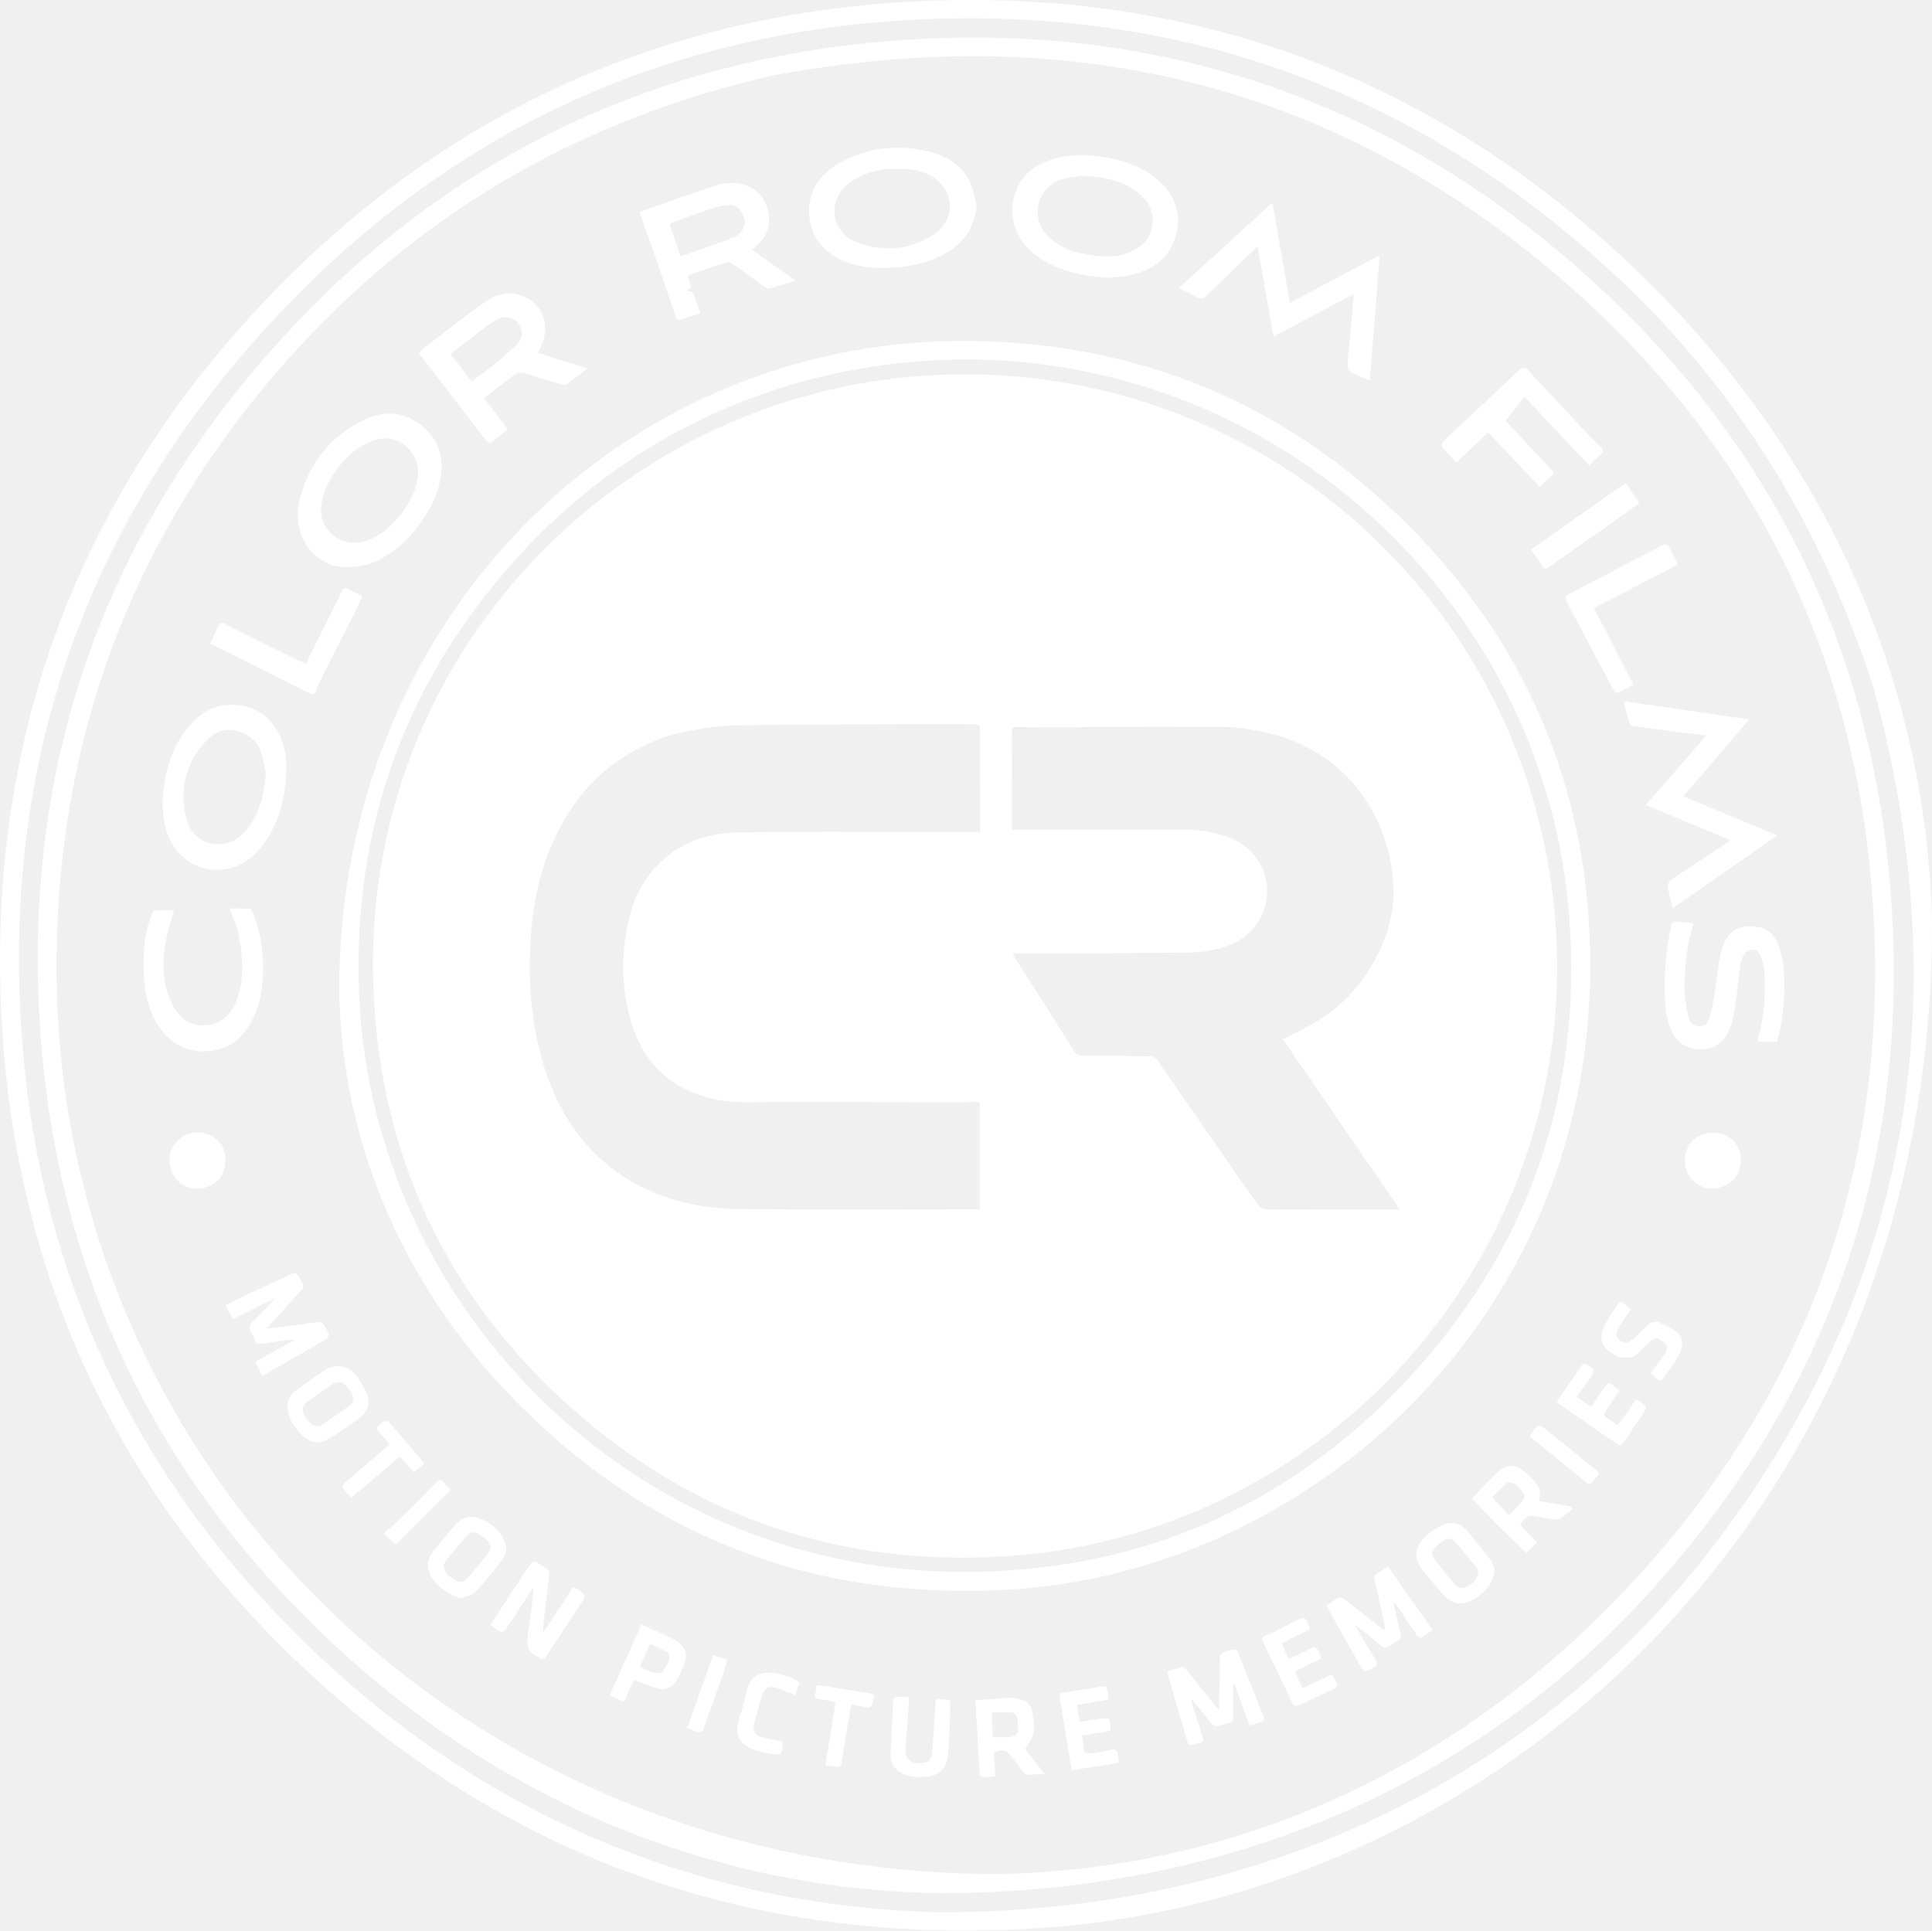
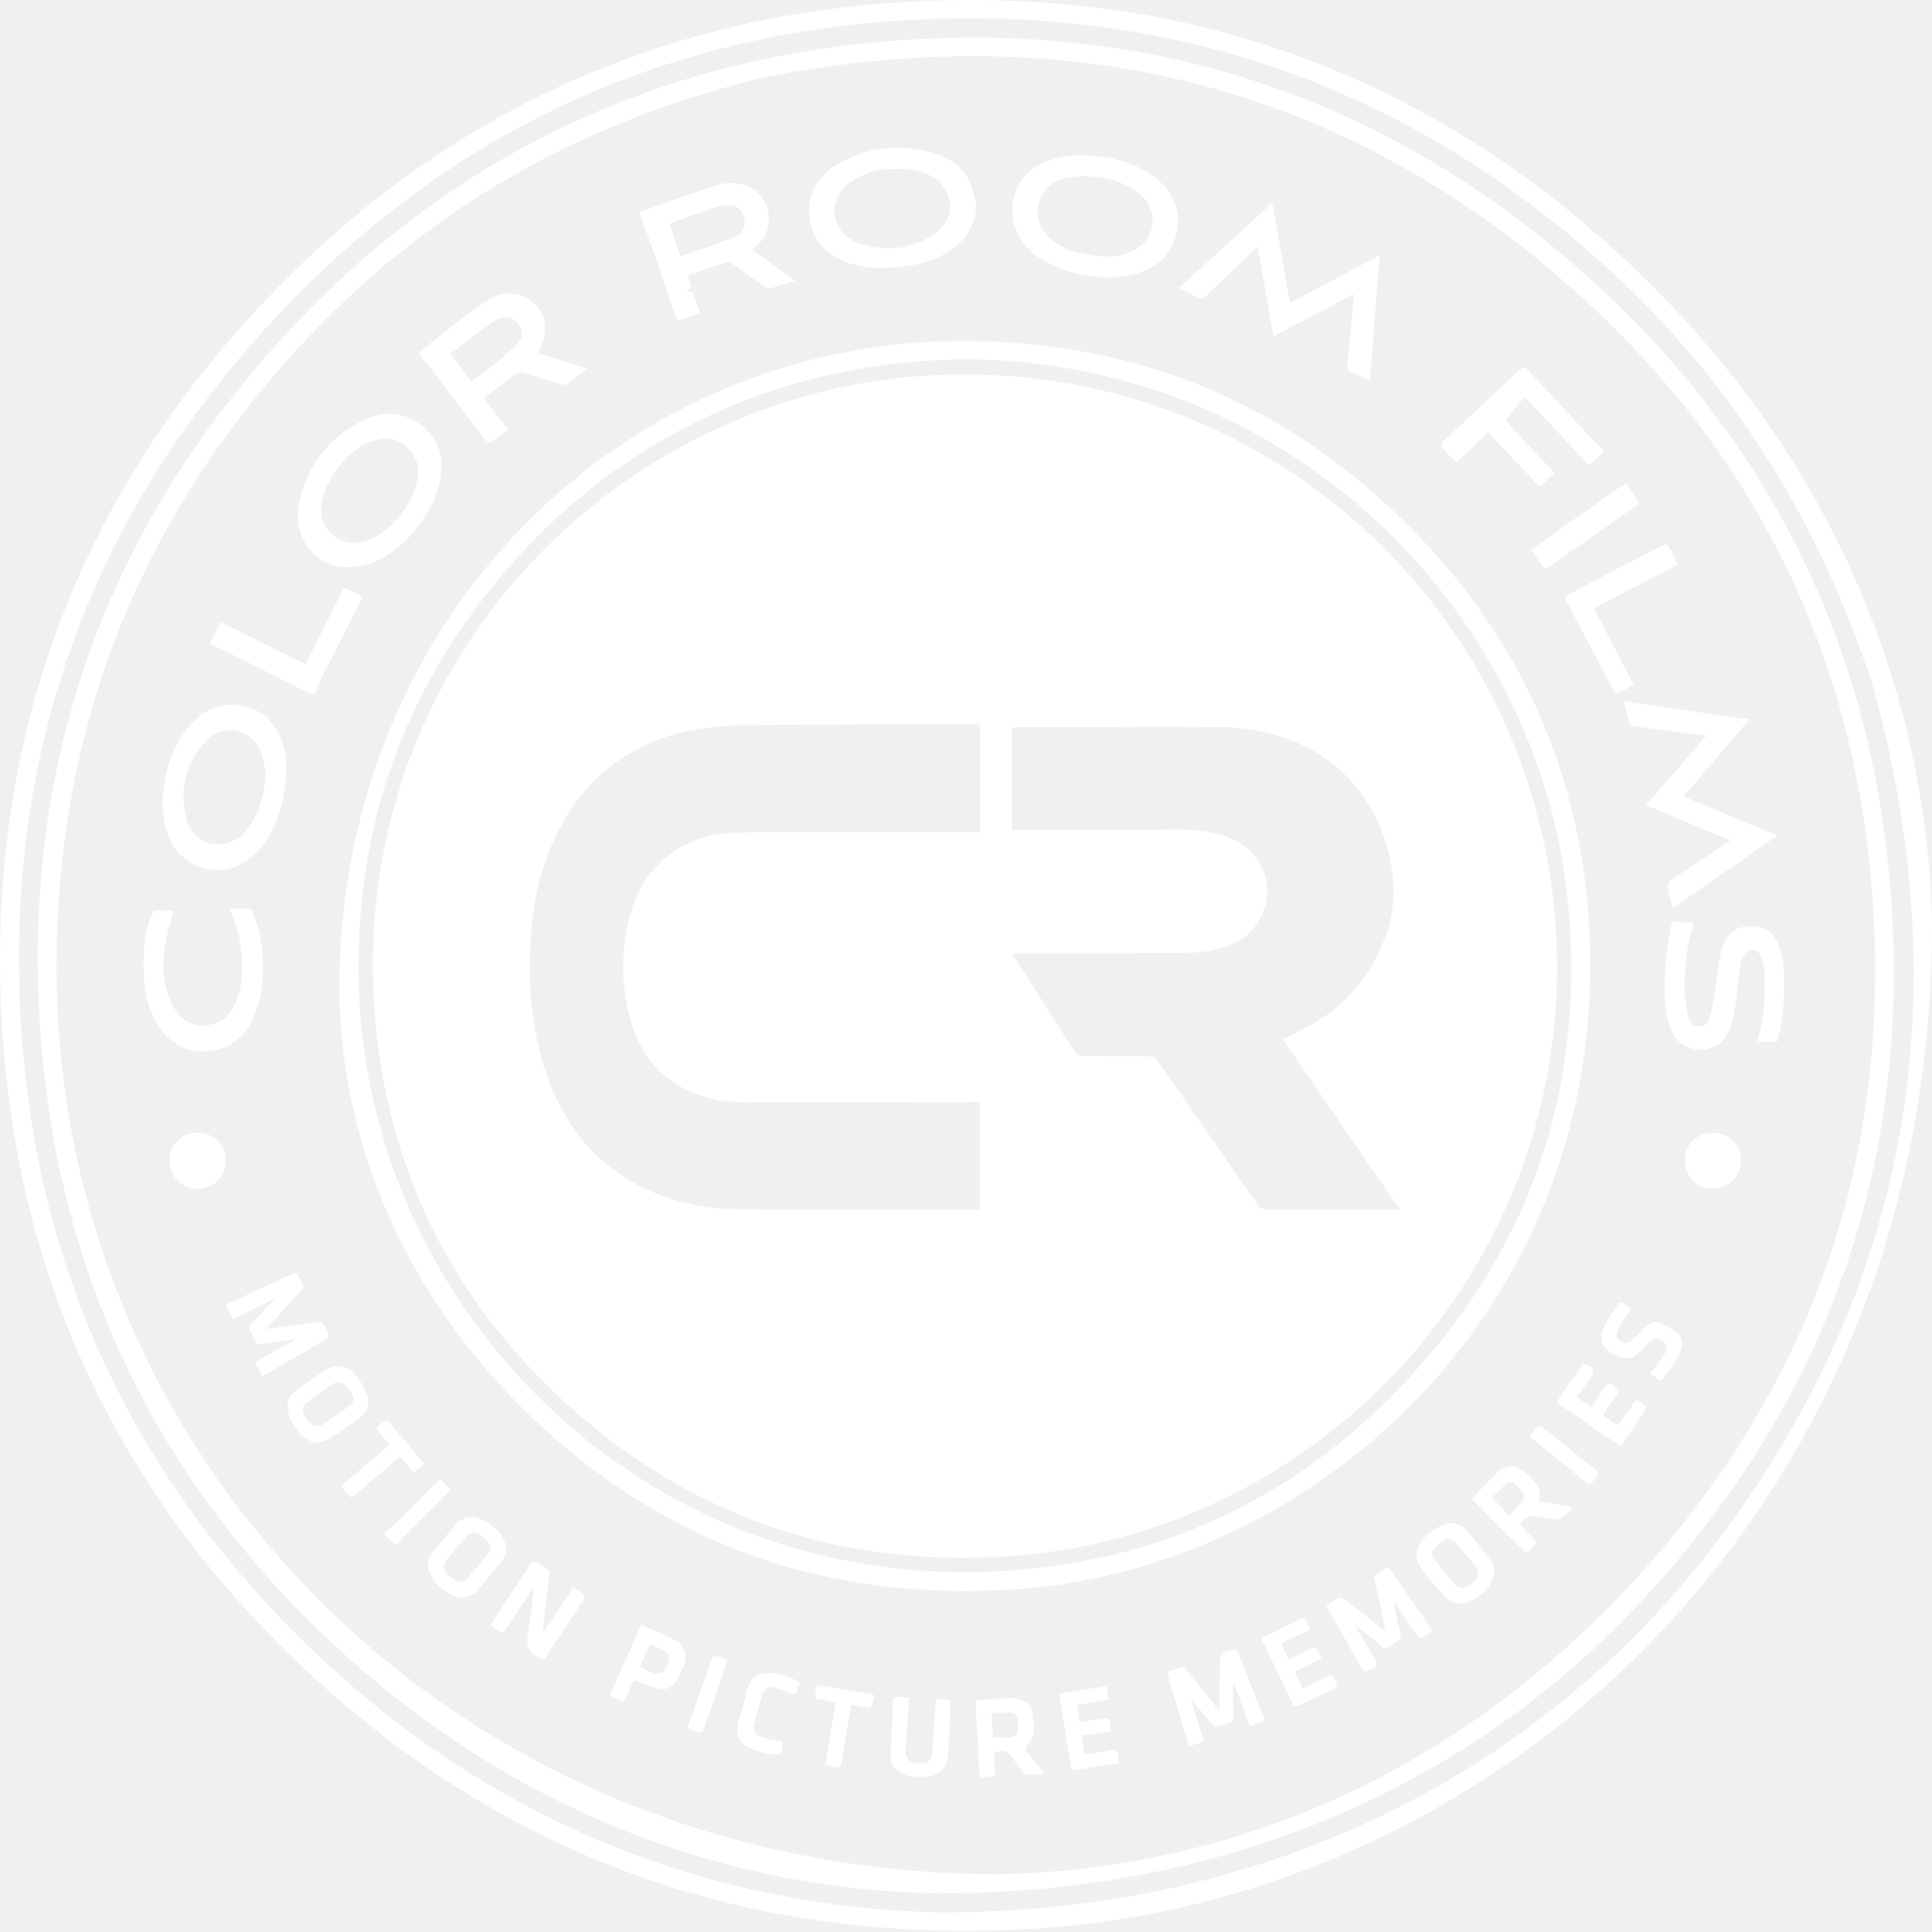
- <svg xmlns="http://www.w3.org/2000/svg" version="1.1" id="Layer_1" x="0px" y="0px" width="50px" height="49.97px" viewBox="0 0 50 49.97" enable-background="new 0 0 50 49.97" xml:space="preserve">
+ <svg xmlns="http://www.w3.org/2000/svg" version="1.1" id="Layer_1" x="0px" y="0px" width="350px" height="350px" viewBox="0 0 50 50" enable-background="new 0 0 50 49.97" xml:space="preserve">
  <g>
    <path fill-rule="evenodd" clip-rule="evenodd" fill="#FFFFFF" d="M50,23.865c0.043,15.042-11.09,25.429-23.504,26.065   c-7.095,0.364-13.323-1.821-18.528-6.659C2.847,38.513,0.189,32.561,0.01,25.575c-0.178-6.893,2.164-12.886,6.918-17.864   c4.529-4.743,10.129-7.325,16.687-7.671c7.119-0.375,13.346,1.887,18.534,6.766C47.333,11.681,49.859,17.775,50,23.865z    M24.32,49.494c8.677,0.018,15.86-3.794,20.333-9.891c4.853-6.612,5.975-13.921,3.838-21.785   c-1.309-4.072-3.448-7.643-6.566-10.578c-5.049-4.752-11.073-7.033-17.997-6.743C17.387,0.771,11.791,3.308,7.285,8.058   c-5.093,5.368-7.328,11.805-6.688,19.181c0.507,5.833,2.88,10.847,7.008,14.993C12.358,47.006,18.157,49.357,24.32,49.494z" />
    <path fill-rule="evenodd" clip-rule="evenodd" fill="#FFFFFF" d="M24.354,49.001c-5.476-0.073-10.86-2.065-15.399-6.15   c-4.811-4.331-7.479-9.776-7.916-16.234C0.587,19.926,2.61,14.011,7.078,9.001c4.238-4.753,9.589-7.419,15.932-7.938   c6.743-0.551,12.74,1.415,17.827,5.874c4.912,4.308,7.643,9.79,8.106,16.315c0.491,6.923-1.666,12.978-6.365,18.083   C37.918,46.4,31.501,48.993,24.354,49.001z M25.8,48.506c6.16-0.105,12.093-2.672,16.773-7.909   c4.358-4.878,6.323-10.656,5.9-17.176c-0.412-6.345-3.011-11.714-7.767-15.936c-5.981-5.309-12.981-7.006-20.798-5.511   c-4.777,1.109-8.876,3.422-12.192,7.036c-4.142,4.513-6.246,9.865-6.253,15.995C1.449,37.839,11.866,48.466,25.8,48.506z" />
    <path fill-rule="evenodd" clip-rule="evenodd" fill="#FFFFFF" d="M8.778,25.57c0.038-9.604,7.328-16.719,16.088-16.745   c4.324-0.014,8.104,1.46,11.235,4.435c3.362,3.193,5.07,7.169,5.054,11.803c-0.031,9.183-7.359,15.607-14.983,16.076   c-4.839,0.298-9.042-1.192-12.514-4.562C10.388,33.402,8.816,29.462,8.778,25.57z M25.034,9.301   c-4.713,0.016-8.668,1.961-11.412,4.878c-3.066,3.26-4.525,7.14-4.324,11.632c0.358,8.046,7.262,15.298,16.467,14.857   c4.146-0.199,7.701-1.839,10.555-4.852c3.191-3.369,4.635-7.409,4.295-12.057C40.046,15.965,33.475,9.357,25.034,9.301z" />
    <path fill-rule="evenodd" clip-rule="evenodd" fill="#FFFFFF" d="M45.27,18.621c-0.581,0.679-1.137,1.329-1.704,1.992   c0.803,0.333,1.596,0.662,2.432,1.009c-0.919,0.64-1.802,1.255-2.705,1.884c-0.051-0.213-0.109-0.397-0.132-0.586   c-0.007-0.055,0.076-0.139,0.138-0.181c0.347-0.236,0.699-0.463,1.049-0.693c0.14-0.093,0.277-0.189,0.439-0.299   c-0.741-0.308-1.459-0.605-2.194-0.91c0.523-0.602,1.032-1.186,1.566-1.799c-0.273-0.033-0.51-0.061-0.745-0.091   c-0.387-0.051-0.774-0.102-1.161-0.158c-0.034-0.005-0.081-0.051-0.091-0.086c-0.05-0.172-0.088-0.346-0.14-0.555   C43.104,18.306,44.168,18.461,45.27,18.621z" />
    <path fill-rule="evenodd" clip-rule="evenodd" fill="#FFFFFF" d="M35.451,9.854c-0.178-0.081-0.325-0.149-0.474-0.217   c-0.118-0.054-0.111-0.15-0.101-0.259c0.056-0.558,0.105-1.116,0.156-1.674c0.003-0.023,0.001-0.047,0.001-0.092   c-0.69,0.364-1.368,0.724-2.077,1.098c-0.137-0.779-0.27-1.54-0.407-2.328c-0.129,0.122-0.244,0.229-0.356,0.337   c-0.323,0.309-0.647,0.616-0.966,0.93c-0.084,0.082-0.155,0.104-0.262,0.042c-0.143-0.084-0.295-0.153-0.457-0.236   c0.809-0.737,1.6-1.458,2.422-2.209c0.154,0.881,0.301,1.724,0.453,2.594c0.767-0.407,1.527-0.812,2.323-1.234   C35.62,7.703,35.537,8.766,35.451,9.854z" />
    <path fill-rule="evenodd" clip-rule="evenodd" fill="#FFFFFF" d="M8.963,14.678c-0.751,0.021-1.431-0.751-1.218-1.692   c0.219-0.963,0.787-1.688,1.682-2.12c0.494-0.239,1.004-0.215,1.453,0.124c0.451,0.341,0.615,0.816,0.524,1.371   c-0.083,0.508-0.334,0.939-0.646,1.339c-0.23,0.295-0.51,0.534-0.832,0.727C9.663,14.582,9.385,14.675,8.963,14.678z M8.305,13.208   c0.015,0.083,0.011,0.201,0.054,0.3c0.216,0.491,0.766,0.672,1.25,0.44c0.404-0.193,0.695-0.5,0.925-0.868   c0.173-0.278,0.299-0.577,0.285-0.922c-0.021-0.509-0.535-0.91-1.03-0.79c-0.396,0.096-0.697,0.331-0.956,0.636   C8.542,12.347,8.337,12.723,8.305,13.208z" />
    <path fill-rule="evenodd" clip-rule="evenodd" fill="#FFFFFF" d="M4.206,20.666c0.053-0.588,0.185-1.23,0.619-1.786   c0.361-0.461,0.802-0.706,1.387-0.623c0.417,0.06,0.744,0.277,0.958,0.653c0.272,0.479,0.273,0.986,0.198,1.516   c-0.07,0.492-0.218,0.949-0.499,1.357c-0.279,0.404-0.643,0.691-1.155,0.729c-0.577,0.043-1.098-0.29-1.332-0.814   C4.245,21.394,4.211,21.078,4.206,20.666z M6.881,20.006c-0.031-0.135-0.061-0.361-0.138-0.571   c-0.176-0.485-0.886-0.76-1.339-0.322c-0.582,0.563-0.771,1.272-0.587,2.051s1.054,0.877,1.5,0.388   C6.694,21.138,6.829,20.637,6.881,20.006z" />
    <path fill-rule="evenodd" clip-rule="evenodd" fill="#FFFFFF" d="M25.274,5.313c-0.047,0.61-0.365,1.011-0.869,1.282   c-0.398,0.215-0.828,0.297-1.279,0.328c-0.396,0.027-0.78,0.012-1.156-0.115c-0.661-0.224-1.09-0.755-1.025-1.472   c0.048-0.535,0.362-0.884,0.813-1.132c0.72-0.396,1.485-0.472,2.271-0.281c0.456,0.11,0.858,0.339,1.07,0.786   C25.188,4.896,25.218,5.11,25.274,5.313z M23.167,4.382c-0.37-0.037-0.733,0.077-1.064,0.274c-0.148,0.089-0.294,0.217-0.381,0.363   c-0.291,0.491-0.065,1.066,0.484,1.267c0.658,0.239,1.324,0.181,1.921-0.191c0.583-0.362,0.63-1.092,0.037-1.496   C23.878,4.404,23.539,4.351,23.167,4.382z" />
    <path fill-rule="evenodd" clip-rule="evenodd" fill="#FFFFFF" d="M28.661,7.191c-0.583-0.045-1.144-0.149-1.652-0.448   c-0.611-0.359-0.957-0.982-0.755-1.687c0.131-0.455,0.45-0.746,0.89-0.901c0.492-0.175,0.994-0.167,1.503-0.076   c0.46,0.082,0.89,0.238,1.257,0.525c0.431,0.338,0.695,0.85,0.537,1.459c-0.163,0.628-0.603,0.925-1.19,1.057   C29.058,7.164,28.857,7.169,28.661,7.191z M28.006,4.552c-0.124,0.019-0.298,0.034-0.467,0.073   c-0.287,0.066-0.501,0.254-0.612,0.511c-0.16,0.366-0.051,0.787,0.267,1.045c0.19,0.154,0.394,0.281,0.642,0.338   c0.454,0.104,0.902,0.196,1.363,0.023c0.334-0.125,0.557-0.34,0.617-0.696c0.063-0.36-0.088-0.643-0.362-0.857   C29.045,4.668,28.562,4.571,28.006,4.552z" />
    <path fill-rule="evenodd" clip-rule="evenodd" fill="#FFFFFF" d="M13.92,9.133c0.425,0.135,0.837,0.265,1.284,0.406   c-0.198,0.151-0.367,0.284-0.543,0.408c-0.031,0.021-0.094,0.013-0.137,0c-0.311-0.09-0.62-0.181-0.927-0.281   c-0.115-0.037-0.204-0.033-0.303,0.046c-0.248,0.199-0.505,0.389-0.767,0.589c0.205,0.27,0.404,0.531,0.614,0.808   c-0.152,0.123-0.295,0.243-0.444,0.352c-0.018,0.013-0.095-0.025-0.12-0.058c-0.284-0.366-0.562-0.737-0.844-1.105   c-0.278-0.362-0.555-0.726-0.839-1.082c-0.059-0.072-0.057-0.104,0.014-0.157c0.574-0.433,1.127-0.898,1.727-1.294   c0.598-0.395,1.302-0.047,1.448,0.504C14.149,8.517,14.095,8.839,13.92,9.133z M12.2,9.872c0.197-0.146,0.392-0.279,0.572-0.428   c0.223-0.183,0.445-0.368,0.646-0.574c0.064-0.065,0.098-0.206,0.079-0.301c-0.061-0.316-0.377-0.457-0.657-0.288   c-0.229,0.139-0.438,0.313-0.654,0.474c-0.177,0.132-0.35,0.268-0.528,0.404c0.097,0.123,0.187,0.236,0.274,0.351   C12.019,9.624,12.103,9.74,12.2,9.872z" />
    <path fill-rule="evenodd" clip-rule="evenodd" fill="#FFFFFF" d="M17.816,7.134c-0.03,0.143,0.175,0.278-0.033,0.386   c0.002,0.009,0.006,0.025,0.006,0.025c0.159-0.029,0.173,0.095,0.208,0.196c0.041,0.117,0.084,0.233,0.128,0.359   c-0.184,0.065-0.35,0.129-0.519,0.18c-0.029,0.008-0.098-0.032-0.108-0.063c-0.179-0.508-0.349-1.019-0.524-1.528   c-0.137-0.396-0.279-0.789-0.426-1.204c0.218-0.075,0.42-0.146,0.623-0.216c0.447-0.155,0.891-0.319,1.342-0.465   c0.296-0.096,0.595-0.1,0.89,0.036c0.475,0.219,0.697,0.959,0.278,1.419c-0.063,0.067-0.131,0.128-0.214,0.207   c0.366,0.261,0.719,0.513,1.115,0.796c-0.256,0.079-0.472,0.15-0.69,0.209c-0.035,0.01-0.088-0.033-0.127-0.061   c-0.27-0.194-0.535-0.393-0.807-0.583c-0.041-0.029-0.11-0.053-0.154-0.039C18.5,6.884,18.2,6.99,17.899,7.094   C17.868,7.104,17.84,7.122,17.816,7.134z M17.612,6.637c0.26-0.09,0.501-0.171,0.74-0.257c0.227-0.082,0.455-0.161,0.675-0.258   c0.171-0.076,0.272-0.278,0.242-0.425c-0.052-0.247-0.182-0.389-0.38-0.388c-0.113,0-0.23,0.018-0.339,0.05   c-0.222,0.065-0.438,0.146-0.657,0.222c-0.188,0.066-0.375,0.136-0.568,0.207C17.425,6.082,17.517,6.354,17.612,6.637z" />
    <path fill-rule="evenodd" clip-rule="evenodd" fill="#FFFFFF" d="M43.827,23.91c-0.168,0.532-0.221,1.076-0.234,1.62   c-0.006,0.261,0.051,0.526,0.102,0.785c0.026,0.133,0.11,0.246,0.277,0.246c0.159,0,0.246-0.11,0.279-0.232   c0.064-0.236,0.102-0.48,0.141-0.723c0.053-0.324,0.067-0.657,0.151-0.972c0.136-0.511,0.441-0.754,1.004-0.631   c0.225,0.049,0.365,0.204,0.455,0.41c0.115,0.264,0.16,0.54,0.171,0.828c0.02,0.558-0.024,1.107-0.16,1.65   c-0.008,0.027-0.02,0.054-0.025,0.072c-0.142,0-0.276-0.001-0.41,0.001c-0.082,0.001-0.103-0.036-0.08-0.11   c0.17-0.542,0.189-1.102,0.168-1.663c-0.006-0.151-0.05-0.305-0.1-0.449c-0.064-0.188-0.303-0.221-0.414-0.056   c-0.06,0.089-0.102,0.2-0.117,0.306c-0.049,0.334-0.069,0.673-0.122,1.007c-0.051,0.317-0.095,0.64-0.311,0.904   c-0.312,0.383-1.005,0.335-1.264-0.084c-0.165-0.269-0.229-0.566-0.245-0.869c-0.037-0.673,0.019-1.342,0.16-2.003   c0.018-0.078,0.046-0.104,0.126-0.094c0.129,0.016,0.26,0.02,0.391,0.029C43.782,23.885,43.795,23.896,43.827,23.91z" />
    <path fill-rule="evenodd" clip-rule="evenodd" fill="#FFFFFF" d="M4.501,23.561c-0.068,0.248-0.146,0.484-0.196,0.727   c-0.128,0.615-0.12,1.224,0.195,1.786c0.187,0.333,0.486,0.51,0.88,0.456c0.363-0.049,0.594-0.274,0.73-0.604   c0.145-0.349,0.174-0.711,0.152-1.087c-0.025-0.448-0.112-0.879-0.326-1.325c0.196,0,0.365-0.003,0.535,0.004   c0.022,0.001,0.05,0.053,0.063,0.086c0.194,0.459,0.275,0.939,0.274,1.438c-0.001,0.475-0.063,0.936-0.282,1.361   C6.323,26.8,6.021,27.1,5.564,27.183c-0.647,0.117-1.17-0.129-1.514-0.715c-0.335-0.571-0.349-1.201-0.326-1.838   c0.013-0.347,0.085-0.68,0.222-0.997c0.012-0.027,0.037-0.068,0.057-0.069C4.169,23.558,4.335,23.561,4.501,23.561z" />
    <path fill-rule="evenodd" clip-rule="evenodd" fill="#FFFFFF" d="M41.126,12.047c-0.552-0.588-1.094-1.165-1.67-1.778   c-0.164,0.206-0.322,0.404-0.494,0.619c0.167,0.178,0.375,0.402,0.585,0.626c0.204,0.218,0.409,0.436,0.616,0.651   c0.054,0.057,0.065,0.095-0.005,0.151c-0.102,0.081-0.192,0.174-0.313,0.284c-0.442-0.469-0.882-0.935-1.331-1.411   c-0.278,0.265-0.547,0.521-0.824,0.785c-0.129-0.139-0.257-0.268-0.372-0.406c-0.02-0.023,0-0.109,0.029-0.138   c0.23-0.225,0.469-0.441,0.704-0.661c0.352-0.329,0.701-0.66,1.053-0.99c0.087-0.082,0.17-0.171,0.265-0.244   c0.029-0.022,0.112-0.021,0.136,0.003c0.508,0.54,1.011,1.085,1.517,1.627c0.131,0.141,0.267,0.276,0.404,0.411   c0.074,0.072,0.083,0.126-0.009,0.197C41.315,11.852,41.229,11.948,41.126,12.047z" />
    <path fill-rule="evenodd" clip-rule="evenodd" fill="#FFFFFF" d="M7.915,17.184c0.225-0.45,0.443-0.891,0.662-1.33   c0.093-0.186,0.189-0.369,0.275-0.559c0.039-0.085,0.083-0.089,0.157-0.049c0.114,0.062,0.231,0.117,0.37,0.187   c-0.047,0.104-0.091,0.212-0.144,0.315c-0.288,0.57-0.579,1.14-0.868,1.71c-0.071,0.143-0.141,0.286-0.198,0.434   c-0.038,0.096-0.077,0.096-0.161,0.053C7.23,17.55,6.45,17.159,5.671,16.769c-0.076-0.038-0.156-0.066-0.241-0.103   c0.085-0.173,0.163-0.326,0.235-0.482c0.032-0.07,0.068-0.081,0.136-0.046c0.356,0.182,0.712,0.363,1.071,0.54   C7.212,16.847,7.555,17.01,7.915,17.184z" />
    <path fill-rule="evenodd" clip-rule="evenodd" fill="#FFFFFF" d="M43.42,14.614c-0.728,0.378-1.438,0.747-2.17,1.128   c0.345,0.666,0.685,1.32,1.027,1.98c-0.127,0.068-0.241,0.131-0.355,0.191c-0.07,0.037-0.122,0.031-0.164-0.05   c-0.142-0.273-0.29-0.543-0.434-0.815c-0.259-0.49-0.513-0.982-0.774-1.47c-0.056-0.104-0.05-0.149,0.063-0.206   c0.485-0.247,0.965-0.506,1.447-0.759c0.333-0.175,0.665-0.35,1.001-0.517c0.03-0.015,0.112,0.015,0.13,0.046   C43.272,14.29,43.339,14.443,43.42,14.614z" />
    <path fill-rule="evenodd" clip-rule="evenodd" fill="#FFFFFF" d="M37.075,42.192c-0.102,0.07-0.197,0.142-0.3,0.2   c-0.018,0.01-0.081-0.03-0.103-0.062c-0.176-0.257-0.348-0.517-0.521-0.775c-0.018-0.026-0.042-0.047-0.088-0.098   c0.063,0.294,0.113,0.553,0.176,0.809c0.024,0.099,0.021,0.161-0.083,0.209c-0.108,0.051-0.208,0.176-0.307,0.171   c-0.099-0.006-0.192-0.131-0.286-0.205c-0.076-0.059-0.15-0.121-0.227-0.181c-0.076-0.059-0.154-0.114-0.264-0.196   c0.074,0.133,0.129,0.234,0.188,0.334c0.108,0.182,0.215,0.364,0.33,0.543c0.066,0.104,0.076,0.168-0.055,0.233   c-0.227,0.114-0.226,0.124-0.35-0.093c-0.285-0.501-0.567-1.004-0.861-1.524c0.107-0.07,0.211-0.146,0.323-0.208   c0.029-0.016,0.094,0.002,0.125,0.026c0.346,0.267,0.688,0.538,1.032,0.808c0.007,0.005,0.019,0.004,0.049,0.008   c-0.017-0.088-0.03-0.169-0.048-0.249c-0.075-0.349-0.146-0.698-0.23-1.045c-0.021-0.086-0.021-0.129,0.063-0.171   c0.094-0.047,0.178-0.113,0.283-0.184C36.308,41.094,36.687,41.636,37.075,42.192z" />
    <path fill-rule="evenodd" clip-rule="evenodd" fill="#FFFFFF" d="M5.836,33.776c0.243-0.116,0.472-0.228,0.701-0.334   c0.331-0.154,0.665-0.303,0.995-0.46c0.096-0.046,0.143-0.047,0.2,0.062c0.181,0.34,0.165,0.223-0.098,0.526   c-0.235,0.272-0.481,0.535-0.743,0.824c0.315-0.041,0.608-0.077,0.902-0.115c0.162-0.021,0.323-0.049,0.485-0.065   c0.028-0.003,0.072,0.024,0.089,0.051c0.053,0.085,0.107,0.173,0.139,0.267c0.011,0.033-0.029,0.106-0.066,0.128   c-0.452,0.268-0.908,0.528-1.363,0.791c-0.091,0.053-0.182,0.104-0.284,0.162c-0.065-0.125-0.124-0.238-0.19-0.366   c0.337-0.188,0.667-0.37,0.996-0.553c-0.002-0.009-0.005-0.019-0.007-0.027c-0.269,0.036-0.538,0.068-0.805,0.112   c-0.104,0.018-0.169,0-0.192-0.107c-0.002-0.005-0.005-0.009-0.007-0.014c-0.049-0.107-0.146-0.221-0.133-0.319   c0.013-0.095,0.14-0.174,0.219-0.258c0.144-0.154,0.289-0.306,0.459-0.485c-0.384,0.19-0.735,0.363-1.104,0.545   C5.966,34.02,5.907,33.91,5.836,33.776z" />
    <path fill-rule="evenodd" clip-rule="evenodd" fill="#FFFFFF" d="M32.342,44.665c-0.138-0.373-0.271-0.735-0.405-1.098   c-0.008,0.001-0.016,0.003-0.023,0.004c0,0.287-0.004,0.575,0.002,0.862c0.002,0.08-0.012,0.128-0.094,0.15   c-0.115,0.032-0.227,0.084-0.344,0.1c-0.046,0.006-0.113-0.054-0.15-0.101c-0.166-0.204-0.323-0.415-0.509-0.616   c0.024,0.087,0.045,0.174,0.071,0.259c0.078,0.248,0.158,0.494,0.236,0.741c0.025,0.078,0.014,0.133-0.082,0.144   c-0.033,0.004-0.064,0.019-0.097,0.028c-0.192,0.058-0.187,0.056-0.243-0.145c-0.146-0.514-0.297-1.025-0.446-1.537   c-0.016-0.055-0.032-0.109-0.054-0.188c0.131-0.043,0.256-0.09,0.385-0.121c0.029-0.007,0.082,0.033,0.107,0.064   c0.277,0.34,0.55,0.682,0.852,1.058c0.009-0.385,0.017-0.733,0.024-1.082c0-0.015-0.001-0.028-0.001-0.043   c-0.01-0.366,0-0.381,0.361-0.451c0.03-0.007,0.092,0.036,0.105,0.069c0.158,0.389,0.311,0.779,0.464,1.17   c0.063,0.16,0.124,0.322,0.192,0.48c0.035,0.082,0.032,0.136-0.066,0.161C32.536,44.6,32.446,44.632,32.342,44.665z" />
    <path fill-rule="evenodd" clip-rule="evenodd" fill="#FFFFFF" d="M12.69,42.053c0.359-0.546,0.707-1.078,1.06-1.606   c0.016-0.024,0.087-0.038,0.114-0.023c0.112,0.063,0.221,0.134,0.324,0.212c0.025,0.019,0.036,0.073,0.031,0.109   c-0.04,0.35-0.086,0.699-0.128,1.049c-0.017,0.145-0.027,0.291-0.044,0.475c0.211-0.317,0.402-0.604,0.594-0.892   c0.04-0.061,0.092-0.116,0.117-0.183c0.055-0.144,0.123-0.109,0.216-0.04c0.192,0.143,0.196,0.142,0.066,0.34   c-0.298,0.456-0.601,0.908-0.896,1.365c-0.059,0.091-0.111,0.111-0.192,0.036c-0.003-0.003-0.007-0.006-0.012-0.008   c-0.299-0.108-0.322-0.328-0.275-0.605c0.063-0.371,0.097-0.747,0.142-1.121c0.002-0.014-0.003-0.027-0.009-0.066   c-0.172,0.261-0.332,0.504-0.491,0.747c-0.08,0.12-0.155,0.244-0.242,0.36c-0.02,0.026-0.089,0.048-0.113,0.033   C12.864,42.187,12.786,42.122,12.69,42.053z" />
    <path fill-rule="evenodd" clip-rule="evenodd" fill="#FFFFFF" d="M38.097,38.786c0.228-0.234,0.451-0.497,0.709-0.719   c0.217-0.186,0.457-0.151,0.668,0.04c0.085,0.077,0.17,0.156,0.246,0.242c0.125,0.139,0.173,0.299,0.104,0.5   c0.279,0.049,0.554,0.098,0.827,0.146c0.014,0.021,0.026,0.04,0.04,0.061c-0.104,0.085-0.201,0.18-0.314,0.25   c-0.048,0.031-0.129,0.021-0.193,0.013c-0.139-0.018-0.275-0.049-0.412-0.071c-0.216-0.036-0.271-0.008-0.435,0.209   c0.146,0.152,0.29,0.305,0.442,0.464c-0.086,0.086-0.177,0.176-0.275,0.275c-0.246-0.237-0.487-0.464-0.722-0.698   C38.55,39.266,38.326,39.025,38.097,38.786z M39.058,39.223c0.127-0.139,0.231-0.251,0.333-0.365   c0.076-0.085,0.081-0.182,0.002-0.26c-0.104-0.104-0.187-0.256-0.374-0.224c-0.014,0.002-0.028,0.011-0.038,0.021   c-0.122,0.118-0.244,0.237-0.368,0.358C38.771,38.92,38.909,39.065,39.058,39.223z" />
    <path fill-rule="evenodd" clip-rule="evenodd" fill="#FFFFFF" d="M25.251,44.003c0.295-0.02,0.573-0.04,0.853-0.057   c0.058-0.004,0.117-0.005,0.173,0.006c0.339,0.068,0.434,0.175,0.467,0.542c0.013,0.129,0.031,0.269-0.002,0.39   c-0.035,0.131-0.128,0.245-0.209,0.39c0.143,0.183,0.31,0.396,0.499,0.64c-0.176,0.009-0.316,0.02-0.458,0.019   c-0.029,0-0.063-0.038-0.086-0.066c-0.103-0.127-0.202-0.257-0.302-0.387c-0.146-0.188-0.203-0.206-0.459-0.127   c0.009,0.202,0.019,0.407,0.027,0.621c-0.114,0.011-0.224,0.024-0.333,0.025c-0.024,0.001-0.068-0.047-0.07-0.074   c-0.022-0.361-0.038-0.723-0.058-1.084c-0.013-0.222-0.028-0.442-0.042-0.664C25.248,44.119,25.251,44.063,25.251,44.003z    M25.662,44.32c0.013,0.234,0.024,0.442,0.035,0.642c0.152,0,0.278,0.006,0.403-0.001c0.121-0.007,0.24-0.036,0.246-0.188   c0.005-0.113-0.002-0.23-0.027-0.34c-0.011-0.045-0.084-0.104-0.132-0.107C26.021,44.313,25.853,44.32,25.662,44.32z" />
    <path fill-rule="evenodd" clip-rule="evenodd" fill="#FFFFFF" d="M11.968,41.364c-0.351-0.031-0.822-0.419-0.884-0.752   c-0.032-0.179,0.024-0.335,0.136-0.471c0.179-0.221,0.361-0.438,0.545-0.654c0.197-0.232,0.436-0.288,0.714-0.158   c0.25,0.117,0.459,0.286,0.571,0.547c0.071,0.164,0.07,0.339-0.041,0.482c-0.225,0.29-0.453,0.577-0.701,0.846   C12.229,41.289,12.083,41.313,11.968,41.364z M11.479,40.507c0.027,0.235,0.183,0.327,0.342,0.409   c0.146,0.075,0.238-0.028,0.321-0.122c0.153-0.173,0.3-0.351,0.446-0.529c0.152-0.188,0.146-0.273-0.032-0.442   c-0.031-0.03-0.067-0.055-0.103-0.08c-0.151-0.114-0.282-0.103-0.403,0.039c-0.165,0.194-0.329,0.39-0.49,0.587   C11.522,40.415,11.499,40.473,11.479,40.507z" />
    <path fill-rule="evenodd" clip-rule="evenodd" fill="#FFFFFF" d="M38.676,40.619c-0.026,0.357-0.215,0.557-0.452,0.721   c-0.359,0.246-0.633,0.214-0.916-0.112c-0.158-0.181-0.31-0.369-0.463-0.556c-0.258-0.314-0.252-0.612,0.044-0.897   c0.128-0.125,0.285-0.231,0.448-0.306c0.227-0.103,0.452-0.052,0.617,0.14c0.221,0.255,0.43,0.52,0.633,0.788   C38.642,40.469,38.657,40.57,38.676,40.619z M38.258,40.682c-0.004-0.013-0.008-0.061-0.033-0.092   c-0.192-0.238-0.383-0.479-0.589-0.707c-0.042-0.046-0.164-0.07-0.219-0.044c-0.108,0.053-0.202,0.141-0.289,0.228   c-0.099,0.1-0.072,0.209,0.01,0.311c0.157,0.193,0.313,0.389,0.471,0.583c0.084,0.104,0.183,0.173,0.324,0.121   C38.11,41.017,38.258,40.848,38.258,40.682z" />
    <path fill-rule="evenodd" clip-rule="evenodd" fill="#FFFFFF" d="M7.441,36.408c-0.008-0.183,0.077-0.319,0.217-0.421   c0.241-0.176,0.485-0.349,0.734-0.513c0.29-0.191,0.637-0.132,0.841,0.147c0.096,0.13,0.182,0.271,0.246,0.419   c0.113,0.257,0.047,0.49-0.172,0.656c-0.248,0.19-0.507,0.369-0.774,0.53C8.265,37.39,8.05,37.36,7.819,37.146   C7.606,36.948,7.456,36.711,7.441,36.408z M8.226,36.916c0.018-0.004,0.056-0.004,0.082-0.021c0.251-0.17,0.504-0.339,0.749-0.519   c0.101-0.074,0.11-0.19,0.052-0.3c-0.035-0.067-0.083-0.13-0.133-0.188c-0.117-0.136-0.25-0.152-0.396-0.05   c-0.201,0.142-0.399,0.287-0.602,0.427c-0.109,0.075-0.176,0.159-0.128,0.3C7.919,36.768,8.07,36.918,8.226,36.916z" />
    <path fill-rule="evenodd" clip-rule="evenodd" fill="#FFFFFF" d="M42.07,12.503c0.123,0.178,0.237,0.342,0.357,0.515   c-0.272,0.196-0.53,0.387-0.793,0.572c-0.512,0.361-1.026,0.716-1.535,1.08c-0.093,0.067-0.134,0.055-0.19-0.033   c-0.089-0.137-0.188-0.267-0.291-0.41C40.435,13.653,41.241,13.086,42.07,12.503z" />
    <path fill-rule="evenodd" clip-rule="evenodd" fill="#FFFFFF" d="M24.218,43.971c0.132,0.012,0.25,0.022,0.368,0.033   c0,0.173,0.005,0.341-0.001,0.509c-0.012,0.284-0.029,0.568-0.045,0.854c-0.018,0.343-0.191,0.577-0.546,0.615   c-0.237,0.026-0.475,0.024-0.688-0.107c-0.167-0.104-0.267-0.247-0.257-0.452c0.021-0.473,0.041-0.945,0.066-1.418   c0.002-0.032,0.05-0.085,0.078-0.087c0.104-0.005,0.21,0.007,0.332,0.014c-0.016,0.26-0.029,0.504-0.045,0.748   c-0.015,0.212-0.037,0.423-0.045,0.635c-0.007,0.188,0.114,0.31,0.298,0.317c0.287,0.012,0.373-0.045,0.391-0.276   C24.159,44.902,24.187,44.449,24.218,43.971z" />
    <path fill-rule="evenodd" clip-rule="evenodd" fill="#FFFFFF" d="M16.405,43.48c-0.07,0.155-0.144,0.307-0.207,0.462   c-0.039,0.093-0.076,0.122-0.171,0.056c-0.071-0.051-0.161-0.074-0.251-0.113c0.277-0.619,0.547-1.222,0.823-1.838   c0.297,0.136,0.579,0.247,0.846,0.39c0.294,0.157,0.368,0.382,0.249,0.681c-0.051,0.129-0.115,0.254-0.184,0.375   c-0.102,0.181-0.296,0.267-0.494,0.208C16.815,43.64,16.62,43.559,16.405,43.48z M16.562,43.132   c0.129,0.062,0.237,0.132,0.355,0.163c0.078,0.02,0.22,0.01,0.246-0.036c0.078-0.134,0.207-0.265,0.144-0.446   c-0.009-0.024-0.035-0.048-0.06-0.061c-0.139-0.071-0.28-0.139-0.422-0.209C16.734,42.746,16.65,42.934,16.562,43.132z" />
    <path fill-rule="evenodd" clip-rule="evenodd" fill="#FFFFFF" d="M41.176,36.414c0.119-0.172,0.239-0.334,0.347-0.504   c0.064-0.103,0.116-0.167,0.225-0.047c0.043,0.047,0.106,0.077,0.168,0.119c-0.129,0.189-0.246,0.369-0.371,0.543   c-0.039,0.055-0.063,0.097,0.001,0.143c0.103,0.071,0.206,0.142,0.322,0.221c0.146-0.203,0.292-0.393,0.421-0.594   c0.057-0.088,0.09-0.069,0.155-0.021c0.19,0.138,0.195,0.138,0.063,0.337c-0.162,0.244-0.329,0.485-0.494,0.727   c-0.041,0.061-0.077,0.098-0.162,0.038c-0.488-0.343-0.981-0.678-1.474-1.017c-0.03-0.021-0.057-0.05-0.09-0.08   c0.223-0.322,0.439-0.64,0.662-0.955c0.013-0.019,0.064-0.031,0.085-0.021c0.068,0.035,0.145,0.071,0.189,0.129   c0.024,0.031,0.009,0.118-0.019,0.16c-0.123,0.188-0.258,0.37-0.396,0.565C40.934,36.244,41.05,36.326,41.176,36.414z" />
    <path fill-rule="evenodd" clip-rule="evenodd" fill="#FFFFFF" d="M33.901,42.174c-0.244,0.118-0.486,0.234-0.736,0.355   c0.063,0.141,0.12,0.271,0.183,0.412c0.192-0.091,0.381-0.165,0.554-0.267c0.131-0.077,0.183-0.025,0.229,0.085   c0.021,0.048,0.041,0.097,0.07,0.164c-0.229,0.113-0.454,0.226-0.691,0.344c0.066,0.142,0.131,0.279,0.201,0.43   c0.25-0.119,0.496-0.236,0.756-0.359c0.046,0.086,0.096,0.167,0.131,0.254c0.01,0.024-0.016,0.087-0.041,0.1   c-0.323,0.158-0.649,0.313-0.978,0.461c-0.028,0.014-0.103-0.013-0.116-0.04c-0.257-0.528-0.507-1.06-0.762-1.59   c-0.045-0.093-0.073-0.142,0.066-0.196c0.272-0.107,0.528-0.256,0.792-0.387c0.2-0.099,0.22-0.09,0.305,0.115   C33.878,42.09,33.887,42.126,33.901,42.174z" />
    <path fill-rule="evenodd" clip-rule="evenodd" fill="#FFFFFF" d="M28.697,43.989c-0.151,0.025-0.284,0.048-0.417,0.071   c-0.127,0.021-0.256,0.043-0.41,0.068c0.023,0.146,0.047,0.284,0.071,0.438c0.214-0.032,0.412-0.066,0.612-0.091   c0.052-0.007,0.146,0.003,0.154,0.025c0.027,0.09,0.029,0.188,0.033,0.283c0,0.011-0.055,0.028-0.086,0.033   c-0.213,0.035-0.428,0.067-0.653,0.104c0.019,0.14,0.03,0.281,0.06,0.42c0.006,0.024,0.084,0.052,0.124,0.047   c0.187-0.024,0.374-0.052,0.558-0.092c0.121-0.026,0.186-0.005,0.189,0.129c0.002,0.062,0.016,0.122,0.027,0.202   c-0.411,0.064-0.81,0.127-1.223,0.191c-0.031-0.18-0.063-0.348-0.09-0.518c-0.072-0.452-0.139-0.905-0.217-1.356   c-0.018-0.104,0.02-0.124,0.107-0.137c0.306-0.044,0.609-0.093,0.914-0.143c0.191-0.032,0.19-0.034,0.216,0.15   C28.676,43.867,28.686,43.919,28.697,43.989z" />
    <path fill-rule="evenodd" clip-rule="evenodd" fill="#FFFFFF" d="M44.32,29.317c0.416-0.009,0.728,0.292,0.733,0.708   c0.006,0.417-0.297,0.723-0.728,0.736c-0.396,0.012-0.711-0.298-0.72-0.707C43.598,29.628,43.889,29.327,44.32,29.317z" />
    <path fill-rule="evenodd" clip-rule="evenodd" fill="#FFFFFF" d="M5.105,29.313c0.428,0,0.751,0.313,0.729,0.742   c-0.02,0.411-0.275,0.704-0.752,0.709c-0.35,0.003-0.713-0.299-0.695-0.769C4.402,29.619,4.712,29.313,5.105,29.313z" />
    <path fill-rule="evenodd" clip-rule="evenodd" fill="#FFFFFF" d="M42.714,35.544c0.129-0.176,0.256-0.332,0.364-0.5   c0.102-0.159,0.085-0.223-0.042-0.319c-0.15-0.115-0.221-0.111-0.358,0.021c-0.128,0.122-0.246,0.26-0.391,0.358   c-0.073,0.051-0.196,0.038-0.296,0.038c-0.055,0-0.112-0.026-0.162-0.053c-0.42-0.226-0.486-0.447-0.253-0.872   c0.083-0.151,0.188-0.291,0.28-0.438c0.052-0.082,0.104-0.105,0.182-0.027c0.05,0.05,0.113,0.086,0.172,0.129   c-0.108,0.162-0.215,0.308-0.309,0.462c-0.128,0.21-0.056,0.374,0.183,0.403c0.058,0.007,0.133-0.047,0.183-0.092   c0.127-0.11,0.24-0.235,0.363-0.35c0.098-0.091,0.22-0.119,0.337-0.064c0.156,0.072,0.322,0.145,0.446,0.257   c0.181,0.164,0.136,0.388,0.037,0.575c-0.108,0.207-0.252,0.396-0.389,0.586c-0.048,0.066-0.119,0.096-0.193,0.014   C42.823,35.623,42.766,35.586,42.714,35.544z" />
    <path fill-rule="evenodd" clip-rule="evenodd" fill="#FFFFFF" d="M20.703,43.557c-0.044,0.107-0.084,0.208-0.127,0.314   c-0.161-0.063-0.309-0.122-0.456-0.177c-0.201-0.075-0.344-0.007-0.403,0.199c-0.07,0.24-0.136,0.481-0.2,0.724   c-0.048,0.184,0.015,0.295,0.203,0.346c0.134,0.037,0.271,0.066,0.409,0.085c0.095,0.013,0.136,0.036,0.12,0.144   c-0.034,0.23-0.031,0.243-0.256,0.207c-0.188-0.031-0.381-0.069-0.555-0.144c-0.322-0.136-0.422-0.385-0.324-0.722   c0.07-0.239,0.158-0.476,0.201-0.721c0.071-0.403,0.33-0.57,0.746-0.503C20.288,43.346,20.509,43.415,20.703,43.557z" />
    <path fill-rule="evenodd" clip-rule="evenodd" fill="#FFFFFF" d="M10.984,37.879c-0.1,0.084-0.183,0.154-0.275,0.232   c-0.124-0.143-0.239-0.275-0.358-0.412c-0.422,0.357-0.837,0.709-1.257,1.065c-0.083-0.092-0.16-0.164-0.22-0.248   c-0.017-0.022,0.004-0.097,0.031-0.12c0.389-0.337,0.781-0.67,1.184-1.013c-0.1-0.114-0.192-0.225-0.29-0.33   c-0.06-0.063-0.06-0.113,0.012-0.165c0.043-0.031,0.079-0.078,0.126-0.096c0.037-0.015,0.107-0.013,0.129,0.013   C10.372,37.156,10.672,37.512,10.984,37.879z" />
    <path fill-rule="evenodd" clip-rule="evenodd" fill="#FFFFFF" d="M21.361,45.685c0.089-0.549,0.176-1.08,0.265-1.624   c-0.139-0.029-0.276-0.071-0.417-0.082c-0.11-0.008-0.133-0.044-0.107-0.143c0.018-0.064,0.023-0.132,0.038-0.22   c0.116,0.016,0.229,0.029,0.341,0.047c0.338,0.054,0.675,0.112,1.013,0.162c0.111,0.017,0.149,0.045,0.112,0.167   c-0.068,0.224-0.06,0.226-0.294,0.175c-0.089-0.02-0.179-0.032-0.279-0.051c-0.048,0.273-0.098,0.537-0.141,0.802   c-0.042,0.251-0.076,0.504-0.121,0.756c-0.005,0.026-0.061,0.064-0.089,0.063C21.581,45.729,21.483,45.705,21.361,45.685z" />
    <path fill-rule="evenodd" clip-rule="evenodd" fill="#FFFFFF" d="M39.597,37.185c0.004-0.027,0.004-0.033,0.006-0.036   c0.069-0.086,0.125-0.216,0.212-0.242c0.066-0.02,0.18,0.082,0.26,0.146c0.35,0.277,0.694,0.561,1.04,0.842   c0.022,0.018,0.043,0.038,0.066,0.056c0.262,0.195,0.23,0.163,0.027,0.409c-0.046,0.056-0.074,0.076-0.138,0.025   C40.58,37.983,40.087,37.584,39.597,37.185z" />
    <path fill-rule="evenodd" clip-rule="evenodd" fill="#FFFFFF" d="M17.788,44.725c0.224-0.629,0.444-1.251,0.669-1.884   c0.124,0.039,0.237,0.074,0.368,0.114c-0.035,0.121-0.063,0.235-0.103,0.347c-0.171,0.488-0.345,0.978-0.521,1.464   c-0.013,0.034-0.076,0.079-0.104,0.072C17.996,44.813,17.9,44.768,17.788,44.725z" />
    <path fill-rule="evenodd" clip-rule="evenodd" fill="#FFFFFF" d="M10.243,39.983c-0.09-0.084-0.18-0.169-0.31-0.289   c0.165-0.149,0.325-0.285,0.476-0.433c0.303-0.298,0.602-0.6,0.897-0.903c0.062-0.063,0.106-0.069,0.165-0.001   c0.062,0.072,0.131,0.139,0.195,0.206C11.191,39.038,10.726,39.503,10.243,39.983z" />
    <path fill-rule="evenodd" clip-rule="evenodd" fill="#FFFFFF" d="M40.298,24.882c0.068,8.23-6.34,14.876-14.237,15.396   c-4.276,0.282-8.067-0.982-11.271-3.834c-3.207-2.854-4.931-6.475-5.123-10.761c-0.394-8.762,6.478-15.647,14.647-15.98   C32.983,9.348,40.192,16.162,40.298,24.882z M25.358,31.3c0-0.317,0-0.607,0-0.897c0-0.594-0.002-1.188,0-1.782   c0-0.084-0.029-0.111-0.111-0.106c-0.14,0.009-0.28,0.015-0.42,0.015c-0.881-0.001-1.762-0.004-2.642-0.006   c-0.469-0.001-0.938-0.003-1.407-0.002c-0.459,0-0.919-0.001-1.379,0.006c-0.453,0.007-0.898-0.041-1.326-0.194   c-0.978-0.351-1.544-1.072-1.789-2.056c-0.197-0.793-0.208-1.595-0.03-2.395c0.118-0.532,0.327-1.022,0.702-1.427   c0.563-0.609,1.29-0.895,2.095-0.909c1.637-0.03,3.274-0.012,4.911-0.013c0.46,0,0.92,0,1.406,0c0-0.2,0.001-0.387,0-0.573   c-0.001-0.386-0.004-0.772-0.006-1.158c0-0.31-0.003-0.618,0-0.928c0.002-0.103-0.041-0.131-0.139-0.129   c-0.242,0.004-0.483-0.004-0.726-0.003c-1.796,0.007-3.593,0.001-5.389,0.029c-0.503,0.008-1.012,0.088-1.505,0.193   c-0.354,0.076-0.702,0.223-1.029,0.384c-0.814,0.403-1.453,1.01-1.922,1.788c-0.595,0.984-0.855,2.072-0.921,3.205   c-0.04,0.68-0.027,1.361,0.074,2.04c0.115,0.772,0.319,1.516,0.677,2.212c0.371,0.721,0.878,1.329,1.549,1.787   c0.943,0.644,2.008,0.907,3.135,0.915c2,0.014,4.002,0.004,6.002,0.004C25.226,31.3,25.282,31.3,25.358,31.3z M33.199,26.895   c0.048-0.023,0.09-0.044,0.132-0.065c0.223-0.114,0.449-0.221,0.666-0.345c0.737-0.421,1.28-1.027,1.658-1.782   c0.243-0.485,0.399-1.002,0.406-1.544c0.009-0.704-0.146-1.386-0.463-2.014c-0.338-0.673-0.819-1.226-1.469-1.632   c-0.617-0.387-1.293-0.576-2.001-0.667c-0.3-0.039-0.607-0.026-0.911-0.029c-0.459-0.006-0.918-0.009-1.377-0.008   c-0.666,0.002-1.333,0.011-1.999,0.013c-0.518,0.002-1.034,0-1.552-0.002c-0.071,0-0.102,0.02-0.102,0.1   c0.002,0.692,0,1.384-0.001,2.075c0,0.158,0,0.315,0,0.483c0.329,0,0.628,0,0.927,0c0.882,0,1.764-0.005,2.645,0   c0.556,0.003,1.116-0.046,1.664,0.08c0.535,0.123,0.987,0.362,1.238,0.896c0.347,0.737-0.006,1.652-0.756,1.973   c-0.37,0.158-0.749,0.224-1.143,0.228c-0.938,0.011-1.878,0.015-2.816,0.019c-0.573,0.002-1.146,0-1.743,0   c0.038,0.067,0.06,0.11,0.085,0.149c0.242,0.382,0.486,0.764,0.729,1.145c0.264,0.415,0.53,0.827,0.788,1.245   c0.055,0.088,0.119,0.107,0.213,0.107c0.591,0.004,1.182,0.011,1.771,0.021c0.045,0,0.106,0.024,0.132,0.06   c0.235,0.329,0.465,0.663,0.696,0.995c0.365,0.528,0.73,1.057,1.097,1.584c0.271,0.392,0.545,0.781,0.816,1.173   c0.068,0.099,0.142,0.156,0.279,0.153c0.537-0.011,1.075-0.002,1.612-0.002c0.59,0.001,1.18,0,1.806,0   C35.209,29.82,34.208,28.362,33.199,26.895z" />
  </g>
</svg>
